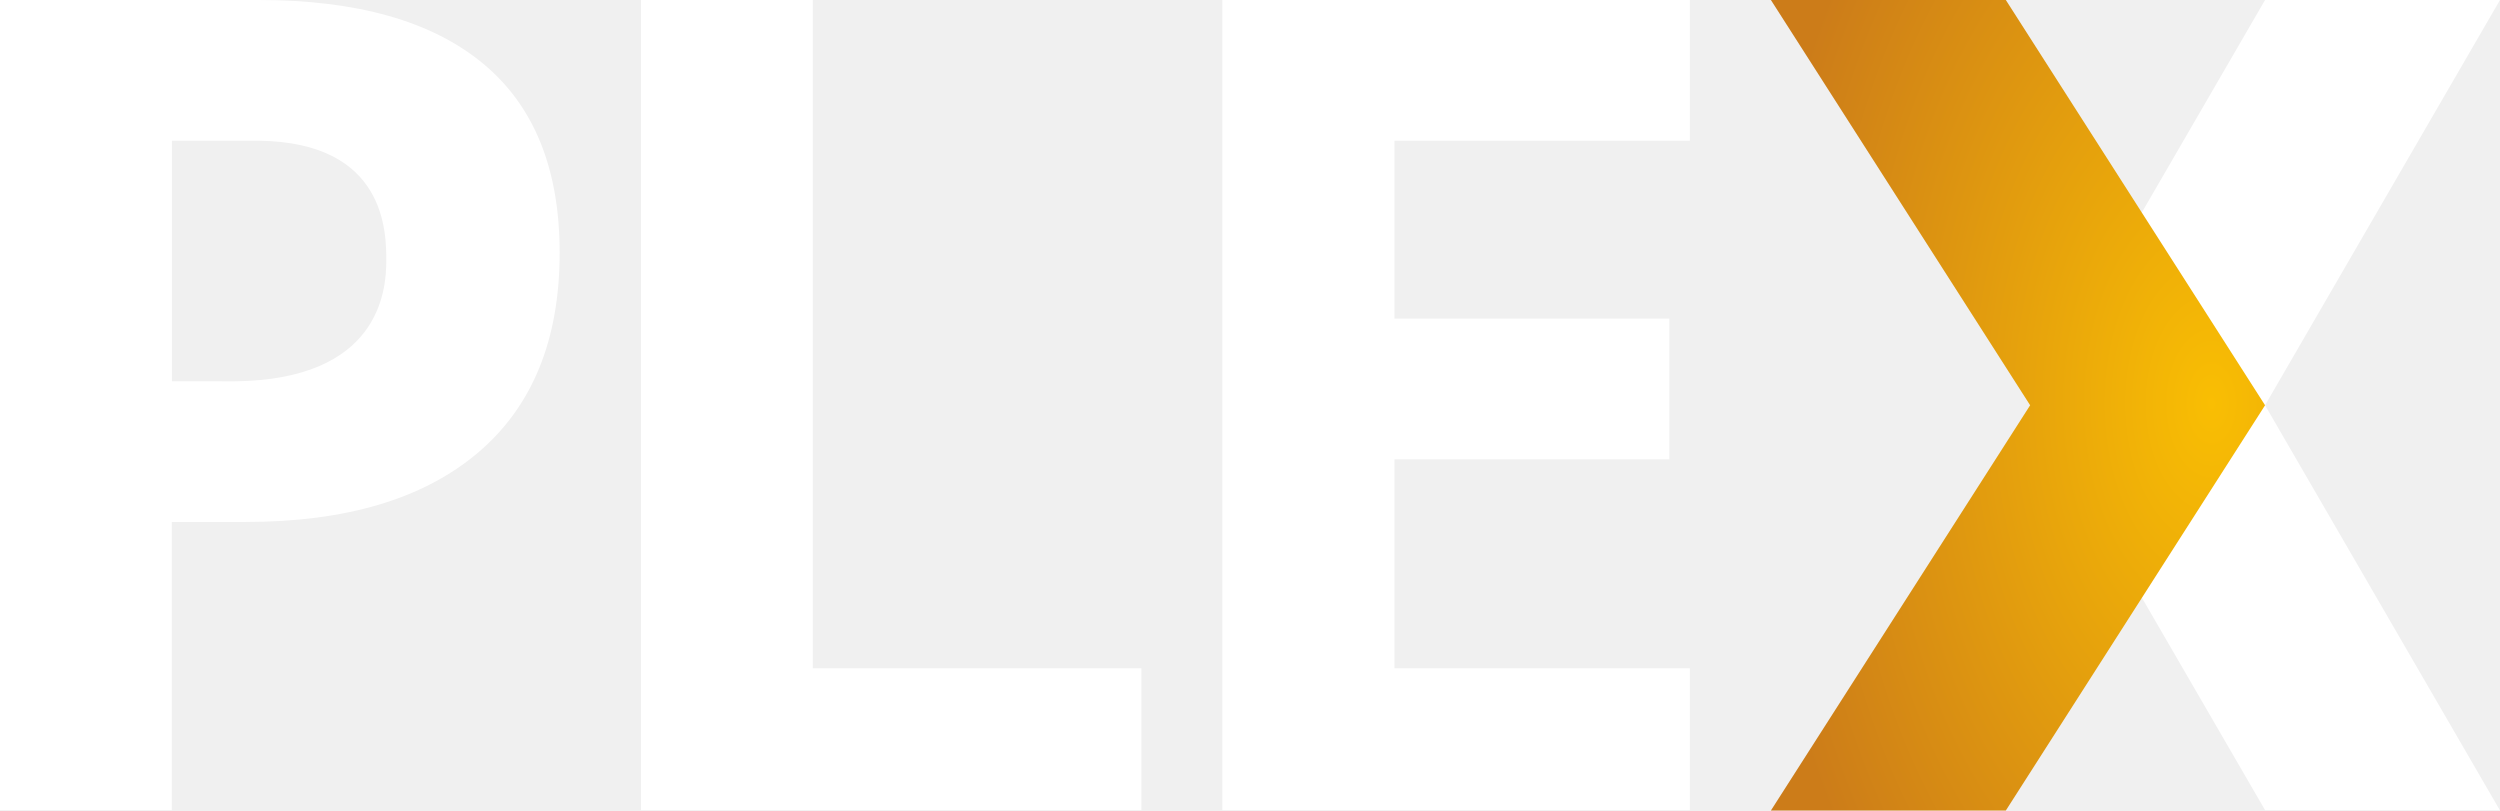
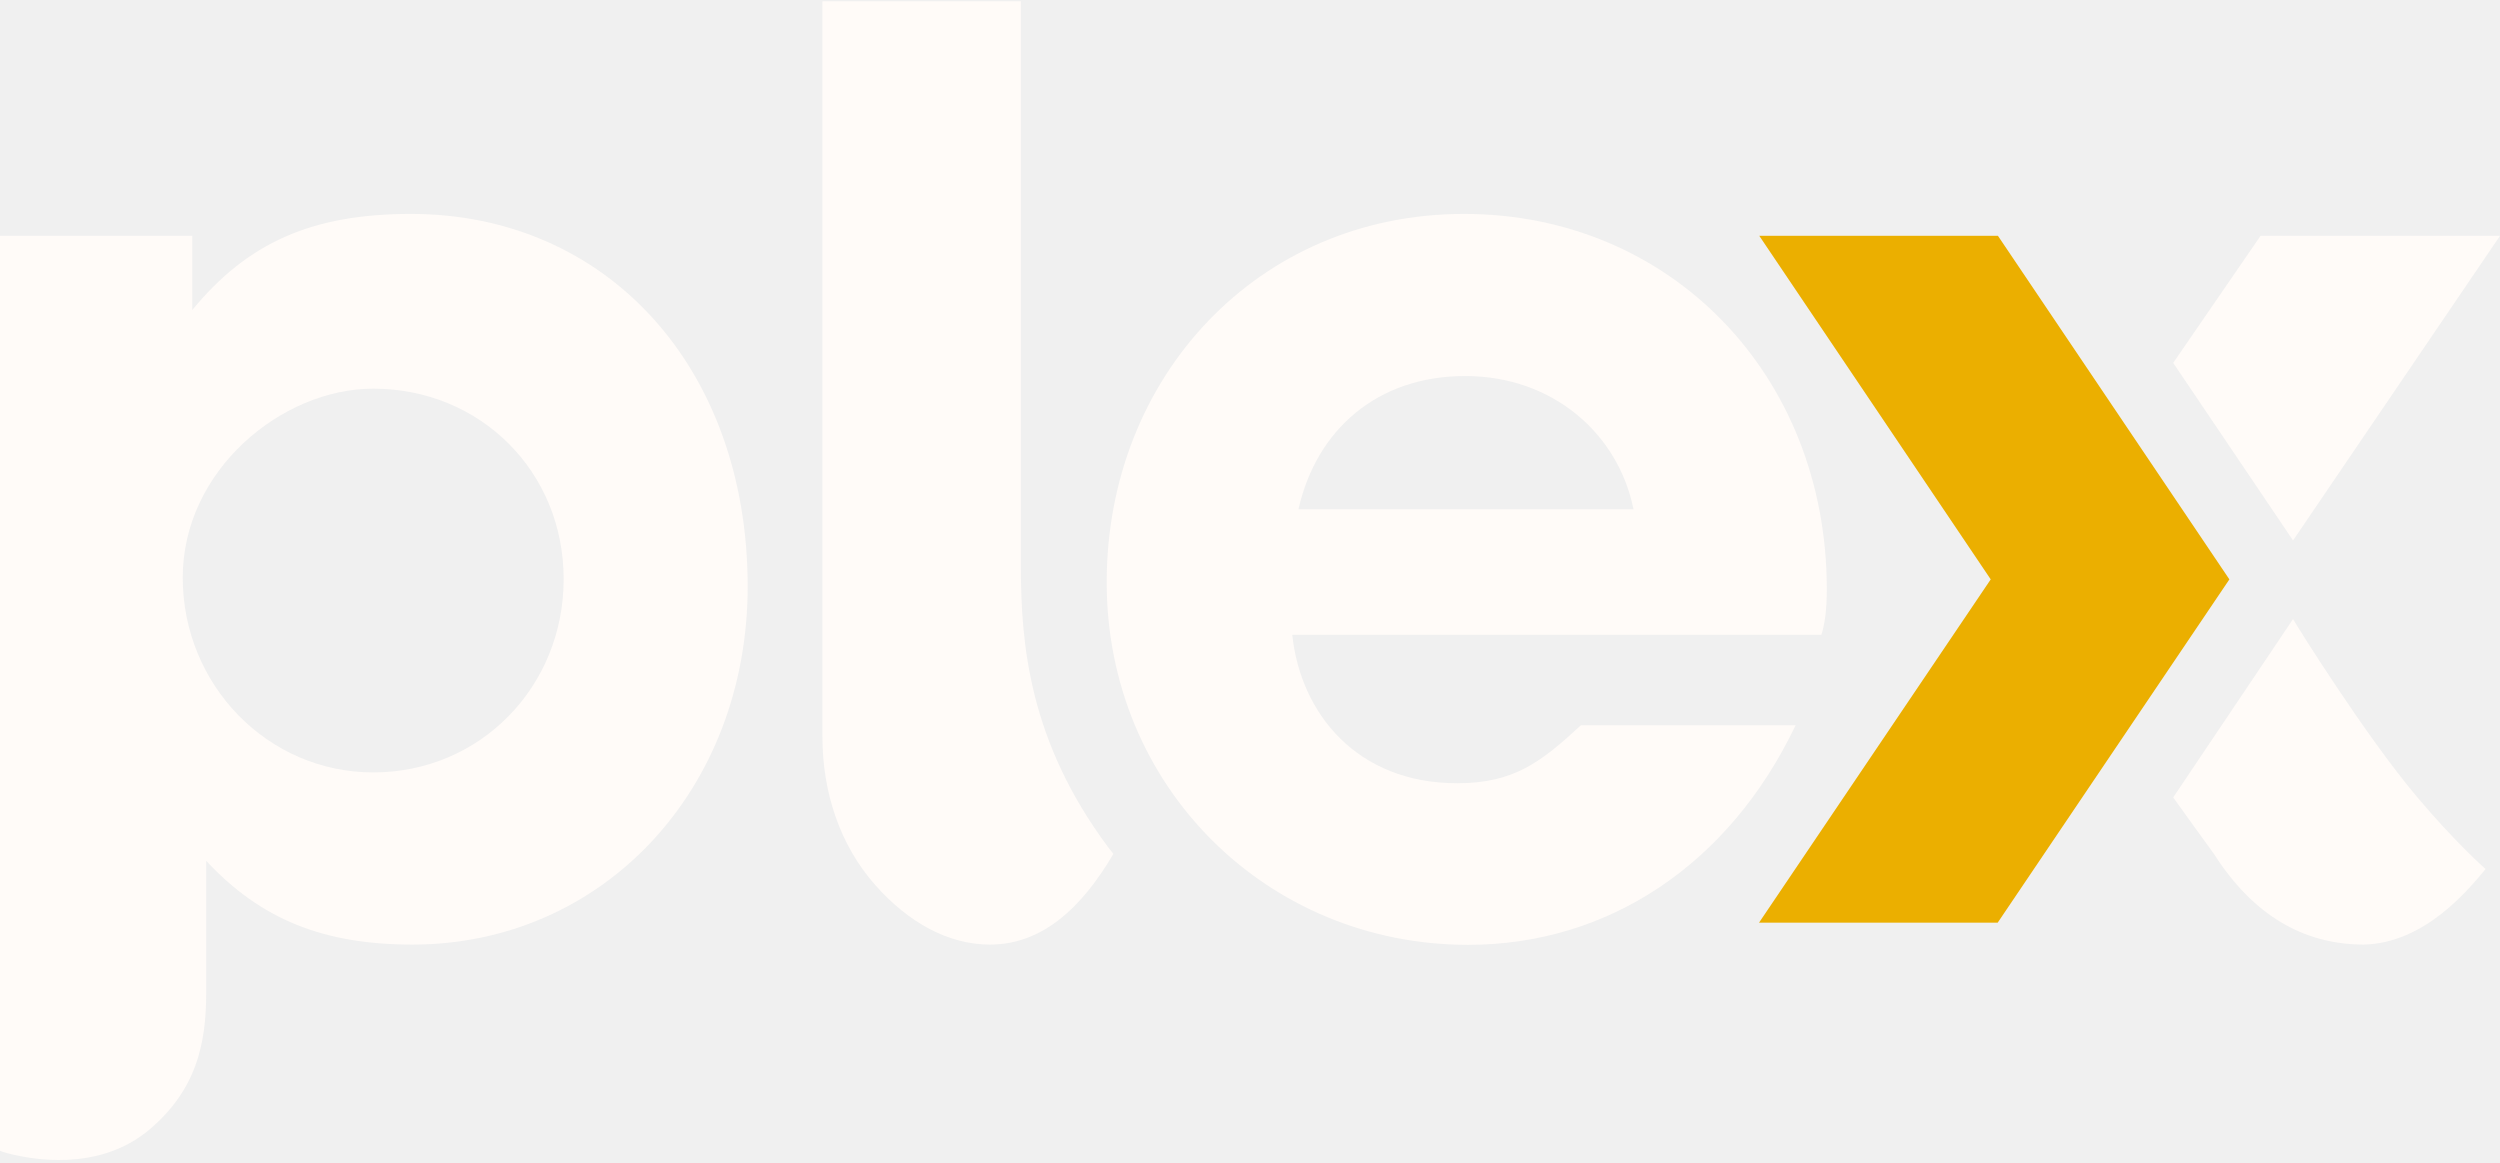
- <svg xmlns="http://www.w3.org/2000/svg" width="3086px" height="1000px" viewBox="0 0 3086 1000" version="1.1">
-   <defs>
-     <radialGradient cx="89.267%" cy="49.76%" fx="89.267%" fy="49.76%" r="92.5%" id="radialGradient-1">
-       <stop stop-color="#F9BE03" offset="0%" />
-       <stop stop-color="#CC7C19" offset="100%" />
-     </radialGradient>
-   </defs>
-   <g id="Page-1" stroke="none" stroke-width="1" fill="none" fill-rule="evenodd">
-     <g id="plex-logo-light">
-       <g>
-         <path d="M3085.99,0 L2795.989,0 L2505.99,500 L2795.989,1000 L3085.737,1000 L2795.989,500.25 L3085.99,0" id="X" fill="#FFFFFF" />
-         <path d="M2186,0 L2476.001,0 L2796,500.25 L2476.001,1000.5 L2186,1000.5 L2505.999,500.25 L2186,0" id="chevron" fill="url(#radialGradient-1)" />
-         <path d="M2085.947,1000 L1508.874,1000 L1508.874,0 L2085.947,0 L2085.947,173.737 L1721.339,173.737 L1721.339,393.299 L2060.594,393.299 L2060.594,567.03 L1721.339,567.03 L1721.339,824.895 L2085.947,824.895 L2085.947,1000" id="E" fill="#FFFFFF" />
-         <path d="M791.276,1000 L791.276,0 L1003.316,0 L1003.316,824.895 L1408.925,824.895 L1408.925,1000 L791.276,1000" id="L" fill="#FFFFFF" />
-         <g id="P" fill="#FFFFFF">
-           <path d="M589.947,558.824 C522.679,615.831 427.037,644.325 303.009,644.325 L212.04,644.325 L212.04,1000 L0,1000 L0,643.948 L0,470.337 L290,470.697 C467.563,468.628 476.842,359.879 476.842,322.2 C476.842,287.221 476.842,175.445 319,173.7 L0,173.703 L0,0 L319.424,0 C440.717,0 532.939,26.107 596.101,78.321 C659.253,130.534 690.834,208.392 690.834,311.902 C690.834,419.527 657.202,501.83 589.947,558.824 Z" id="Path" />
-           <rect id="Path" x="0" y="110" width="212.2" height="429" />
-         </g>
-       </g>
-     </g>
-   </g>
+ <svg xmlns="http://www.w3.org/2000/svg" version="1.1" id="Layer_1" x="0px" y="0px" viewBox="0 0 970 451" style="enable-background:new 0 0 970 451;" xml:space="preserve">
+   <style type="text/css">
+ 	.st0{fill:#FFFBF8;}
+ 	.st1{fill:#EBAF00;}
+ </style>
+   <path class="st0" d="M159.4,83C121,83,96,94.2,74.6,120.3V91.5H0v355c0,0,1.5,0.7,5.1,1.5c5.5,1.2,32.8,7.5,53.2-10  C75.9,422.9,80,405.5,80,385.4V334c21.3,22.9,45.8,32.5,80,32.5c73.6,0,130.1-59.7,130.1-139.1C290,142.7,235.6,83,159.4,83  L159.4,83z M144.8,299.7c-41,0-73.9-34-73.9-75.6c0-41.6,38.4-73.3,73.9-73.3c41.6,0,73.9,32.2,73.9,73.9  C218.7,266.3,186.5,299.7,144.8,299.7z" />
+   <path class="st0" d="M396.1,219.7c0,30.7,3.4,68,33.7,108.8c0.6,0.8,2.2,2.8,2.2,2.8c-12.3,21-27.7,35.2-47.9,35.2  c-16,0-31.5-8.4-44.5-23.1c-13.9-15.7-20.5-36.3-20.5-57.6V0.5h77L396.1,219.7L396.1,219.7z" />
+   <path class="st1" d="M775.1,358h-92.6l89.9-133.2L682.6,91.5h92.6L865,224.8L775.1,358z" />
+   <path class="st0" d="M889.7,209.7L970,91.5h-92.9l-33.9,49.3L889.7,209.7z" />
+   <path class="st0" d="M843.2,309.4c0,0.1,15.8,21.9,15.8,21.9c15.2,23.8,34.7,35.1,57.9,35.2c24.1-0.4,41.2-21.8,47.5-29.3  c0,0-11.9-10.5-26.6-28c-20.1-23.8-47.1-67.1-48.1-69L843.2,309.4L843.2,309.4z" />
+   <path class="st0" d="M613.4,281.4c-15.5,14.3-26,22.5-48,22.5c-39,0-60.8-27.2-64-57.6h205.3c1.3-4.2,2.1-9.3,2.1-17.9  C708.7,145.3,648,83,568,83s-138.6,63.4-138.6,142.9s62.4,140.7,140.2,140.7c54.3,0,101.3-31.1,127.1-85.2L613.4,281.4L613.4,281.4z   M568.5,145.9c34,0,59.4,22.4,65.3,51.7h-130C510.8,166.6,534.5,145.9,568.5,145.9L568.5,145.9z" />
</svg>
